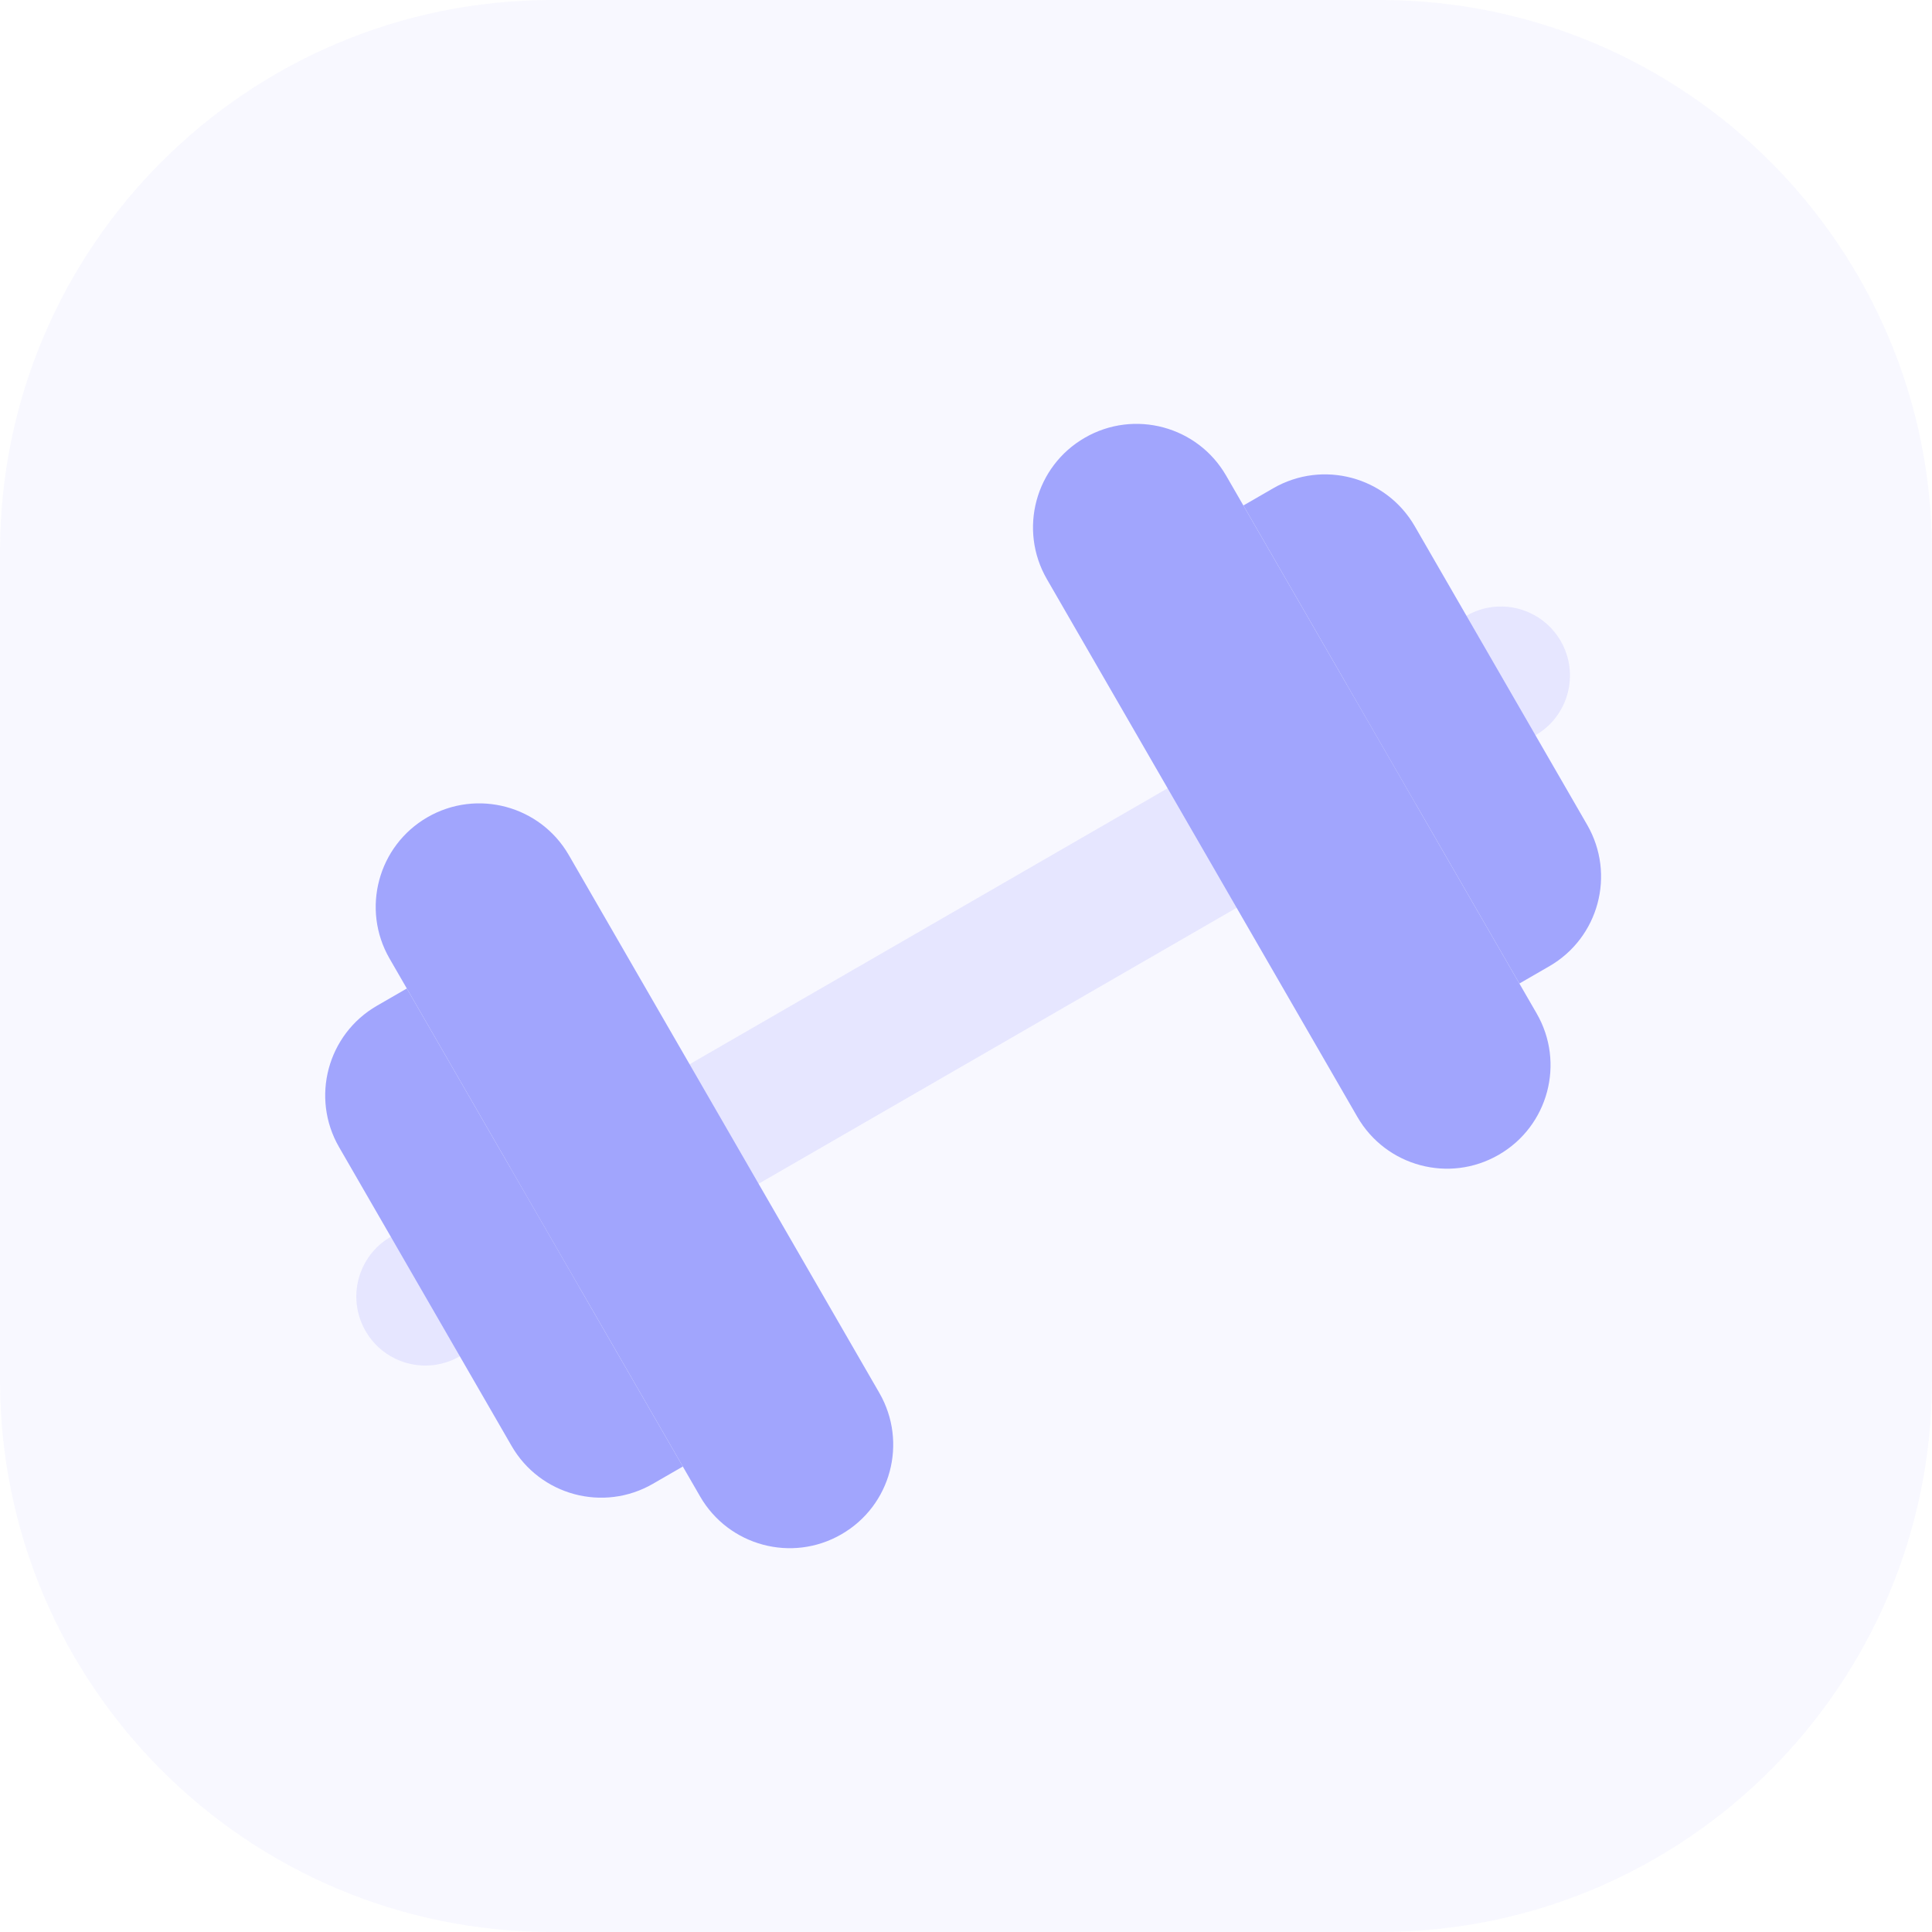
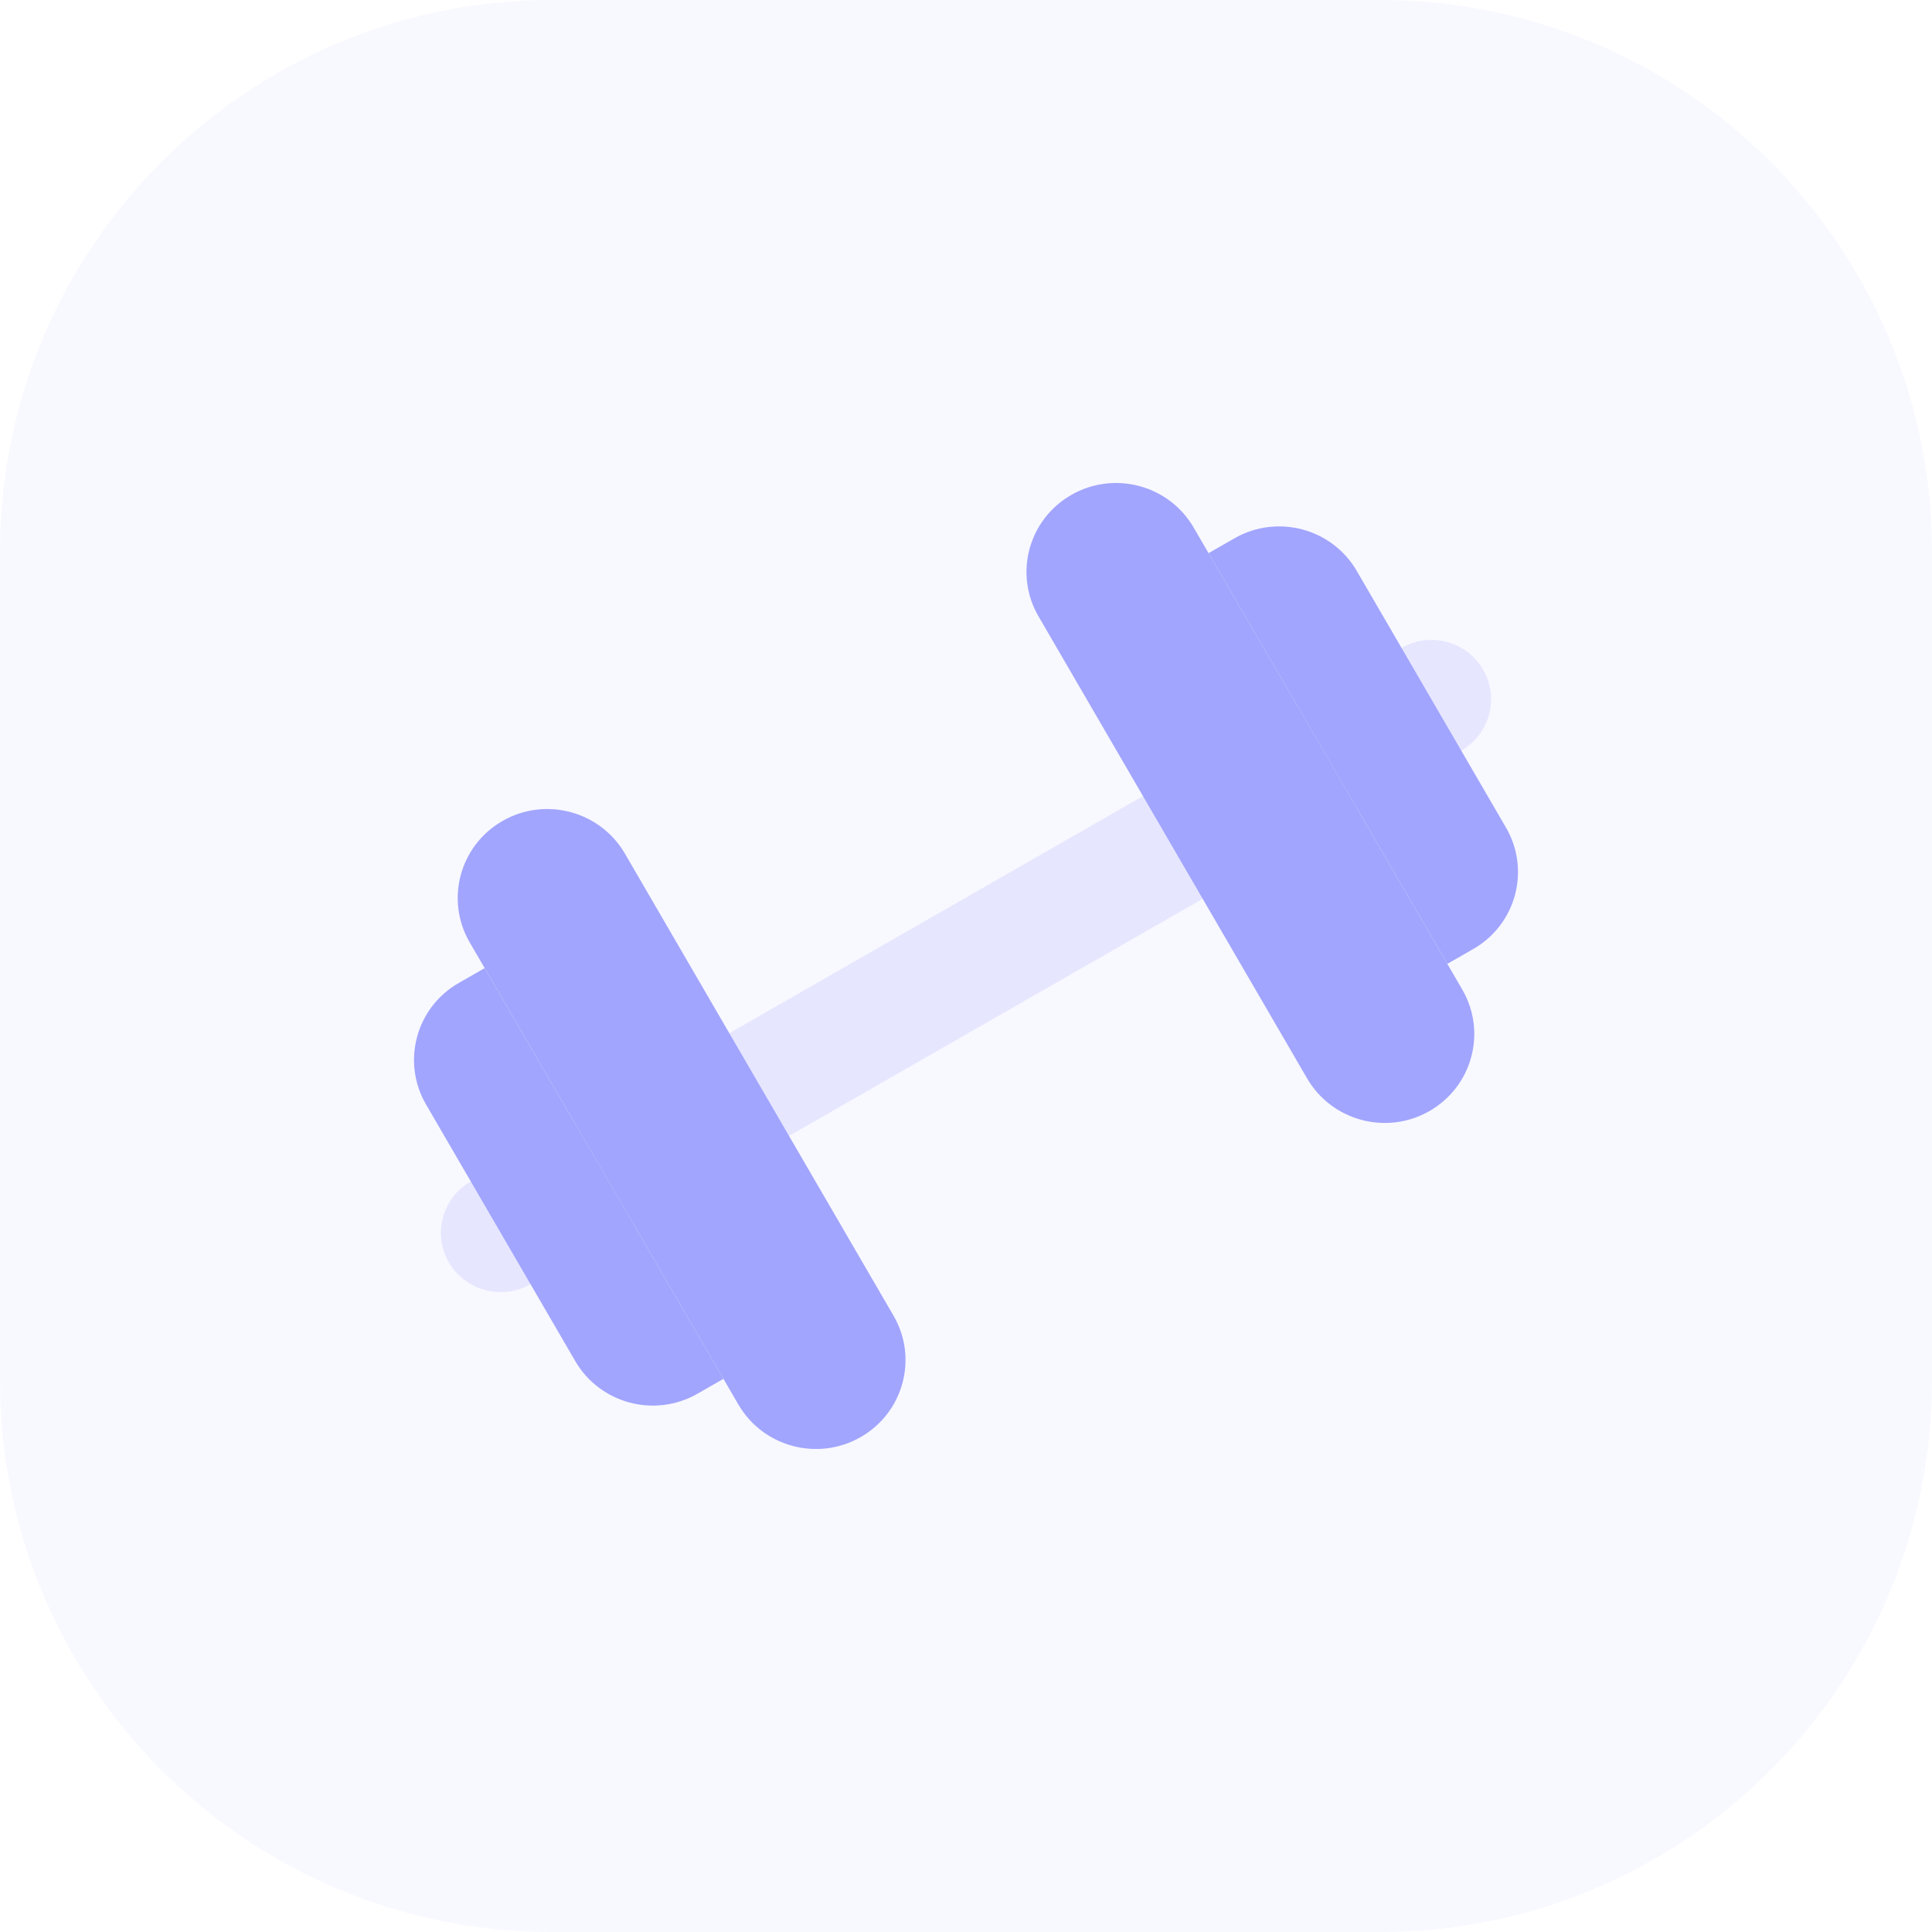
<svg xmlns="http://www.w3.org/2000/svg" width="28" height="28" viewBox="0 0 28 28" fill="none">
  <rect width="28" height="28" rx="8" fill="#E6E6FF" fill-opacity="0.3" />
-   <path d="M5.298 19.29C5.022 18.812 5.186 18.2 5.664 17.924L21.253 8.924C21.731 8.648 22.342 8.812 22.619 9.29C22.895 9.769 22.731 10.38 22.253 10.656L6.664 19.656C6.186 19.933 5.574 19.769 5.298 19.29Z" fill="#E6E6FF" />
-   <path d="M4.914 16.625C4.5 15.908 4.746 14.99 5.463 14.576L5.896 14.326L9.896 21.254L9.463 21.504C8.746 21.919 7.828 21.673 7.414 20.955L4.914 16.625Z" fill="#A1A5FD" />
-   <path d="M5.646 13.893C5.232 13.176 5.478 12.258 6.195 11.844C6.913 11.43 7.83 11.676 8.244 12.393L12.744 20.187C13.158 20.905 12.913 21.822 12.195 22.236C11.478 22.651 10.56 22.405 10.146 21.687L5.646 13.893Z" fill="#A1A5FD" />
-   <path d="M18.02 7.326L18.453 7.076C19.171 6.662 20.088 6.908 20.503 7.625L23.003 11.955C23.417 12.673 23.171 13.59 22.453 14.004L22.02 14.254L18.02 7.326Z" fill="#A1A5FD" />
-   <path d="M15.172 8.393C14.758 7.676 15.004 6.758 15.722 6.344C16.439 5.93 17.356 6.176 17.77 6.893L22.27 14.687C22.685 15.405 22.439 16.322 21.721 16.736C21.004 17.151 20.087 16.905 19.672 16.187L15.172 8.393Z" fill="#A1A5FD" />
+   <path d="M6.506 18.296C6.267 17.885 6.409 17.36 6.823 17.122L20.312 9.39C20.726 9.152 21.255 9.293 21.494 9.704C21.733 10.115 21.591 10.64 21.177 10.878L7.688 18.61C7.274 18.848 6.745 18.707 6.506 18.296Z" fill="#E6E6FF" />
+   <path d="M6.174 16.006C5.816 15.39 6.028 14.601 6.649 14.246L7.024 14.031L10.485 19.983L10.11 20.198C9.49 20.554 8.696 20.343 8.337 19.726L6.174 16.006Z" fill="#A1A5FD" />
+   <path d="M6.808 13.659C6.449 13.042 6.662 12.254 7.283 11.898C7.903 11.542 8.697 11.754 9.056 12.37L12.949 19.067C13.308 19.683 13.095 20.471 12.474 20.827C11.854 21.183 11.06 20.972 10.701 20.355L6.808 13.659Z" fill="#A1A5FD" />
+   <path d="M17.515 8.017L17.89 7.802C18.51 7.446 19.304 7.657 19.663 8.274L21.826 11.994C22.184 12.61 21.972 13.399 21.351 13.754L20.976 13.969L17.515 8.017Z" fill="#A1A5FD" />
+   <path d="M15.051 8.933C14.692 8.317 14.905 7.529 15.526 7.173C16.146 6.817 16.94 7.028 17.299 7.645L21.192 14.341C21.551 14.958 21.338 15.746 20.717 16.102C20.097 16.458 19.303 16.246 18.944 15.63L15.051 8.933Z" fill="#A1A5FD" />
</svg>
